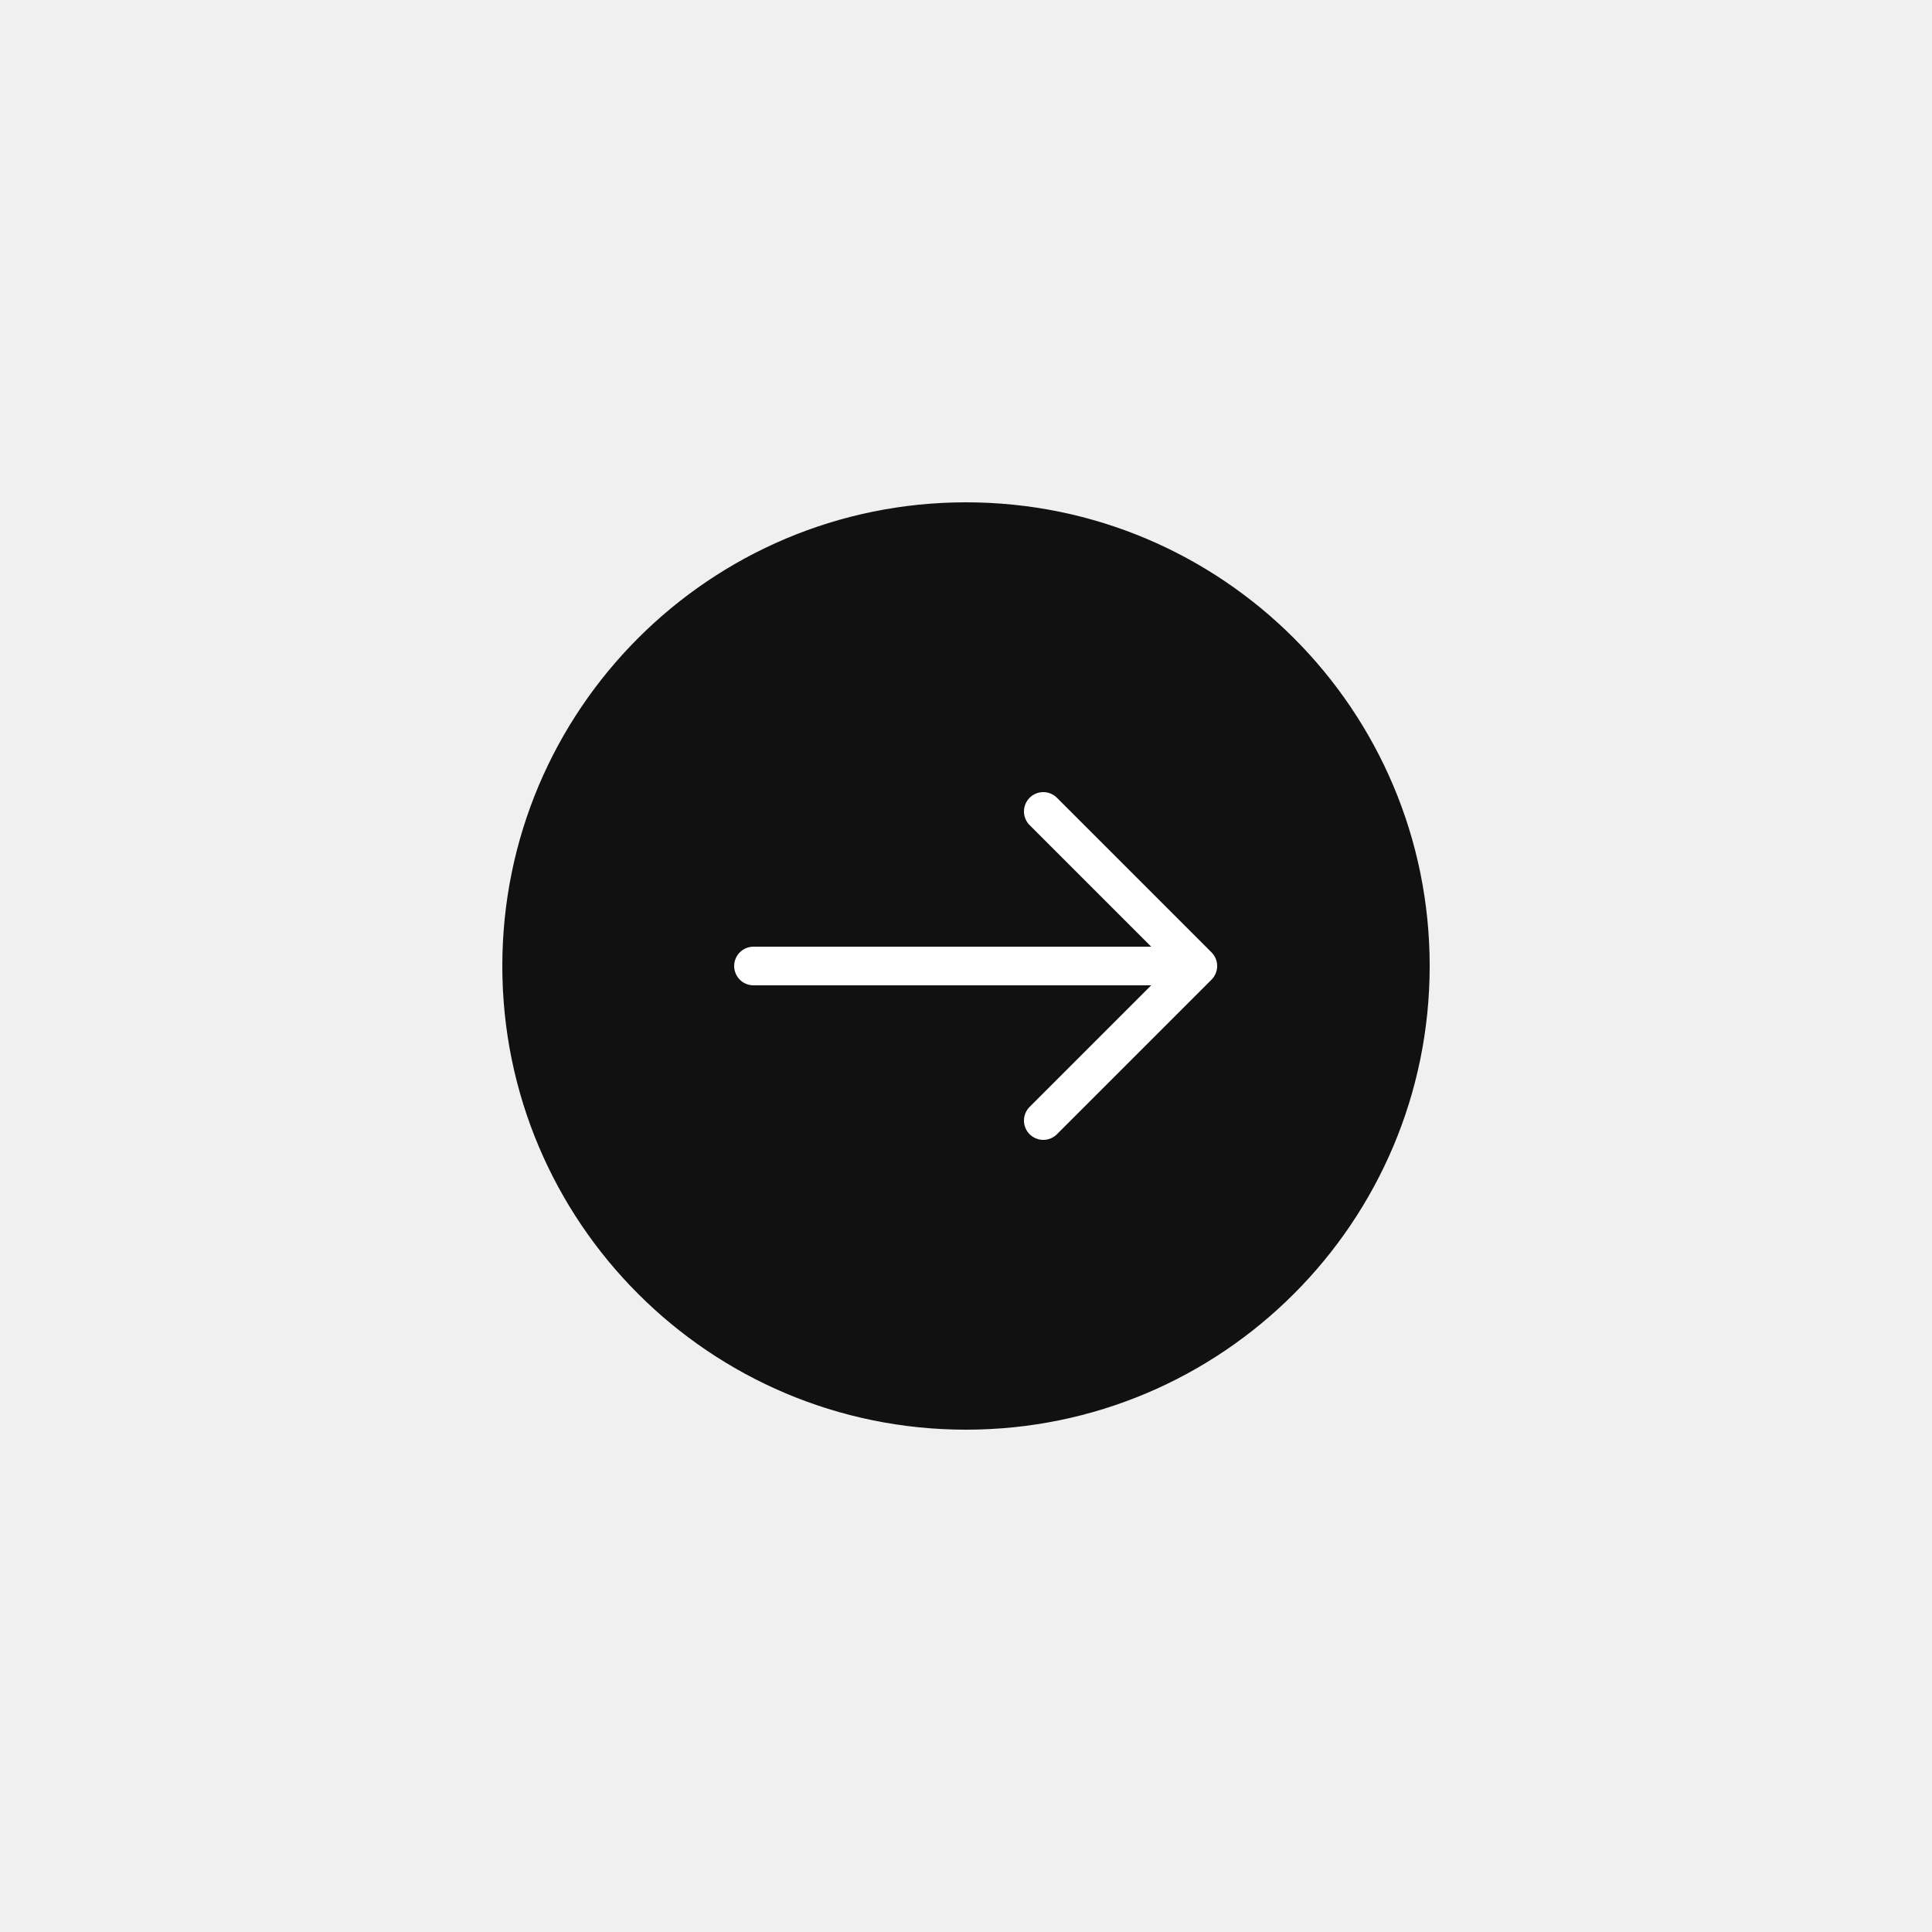
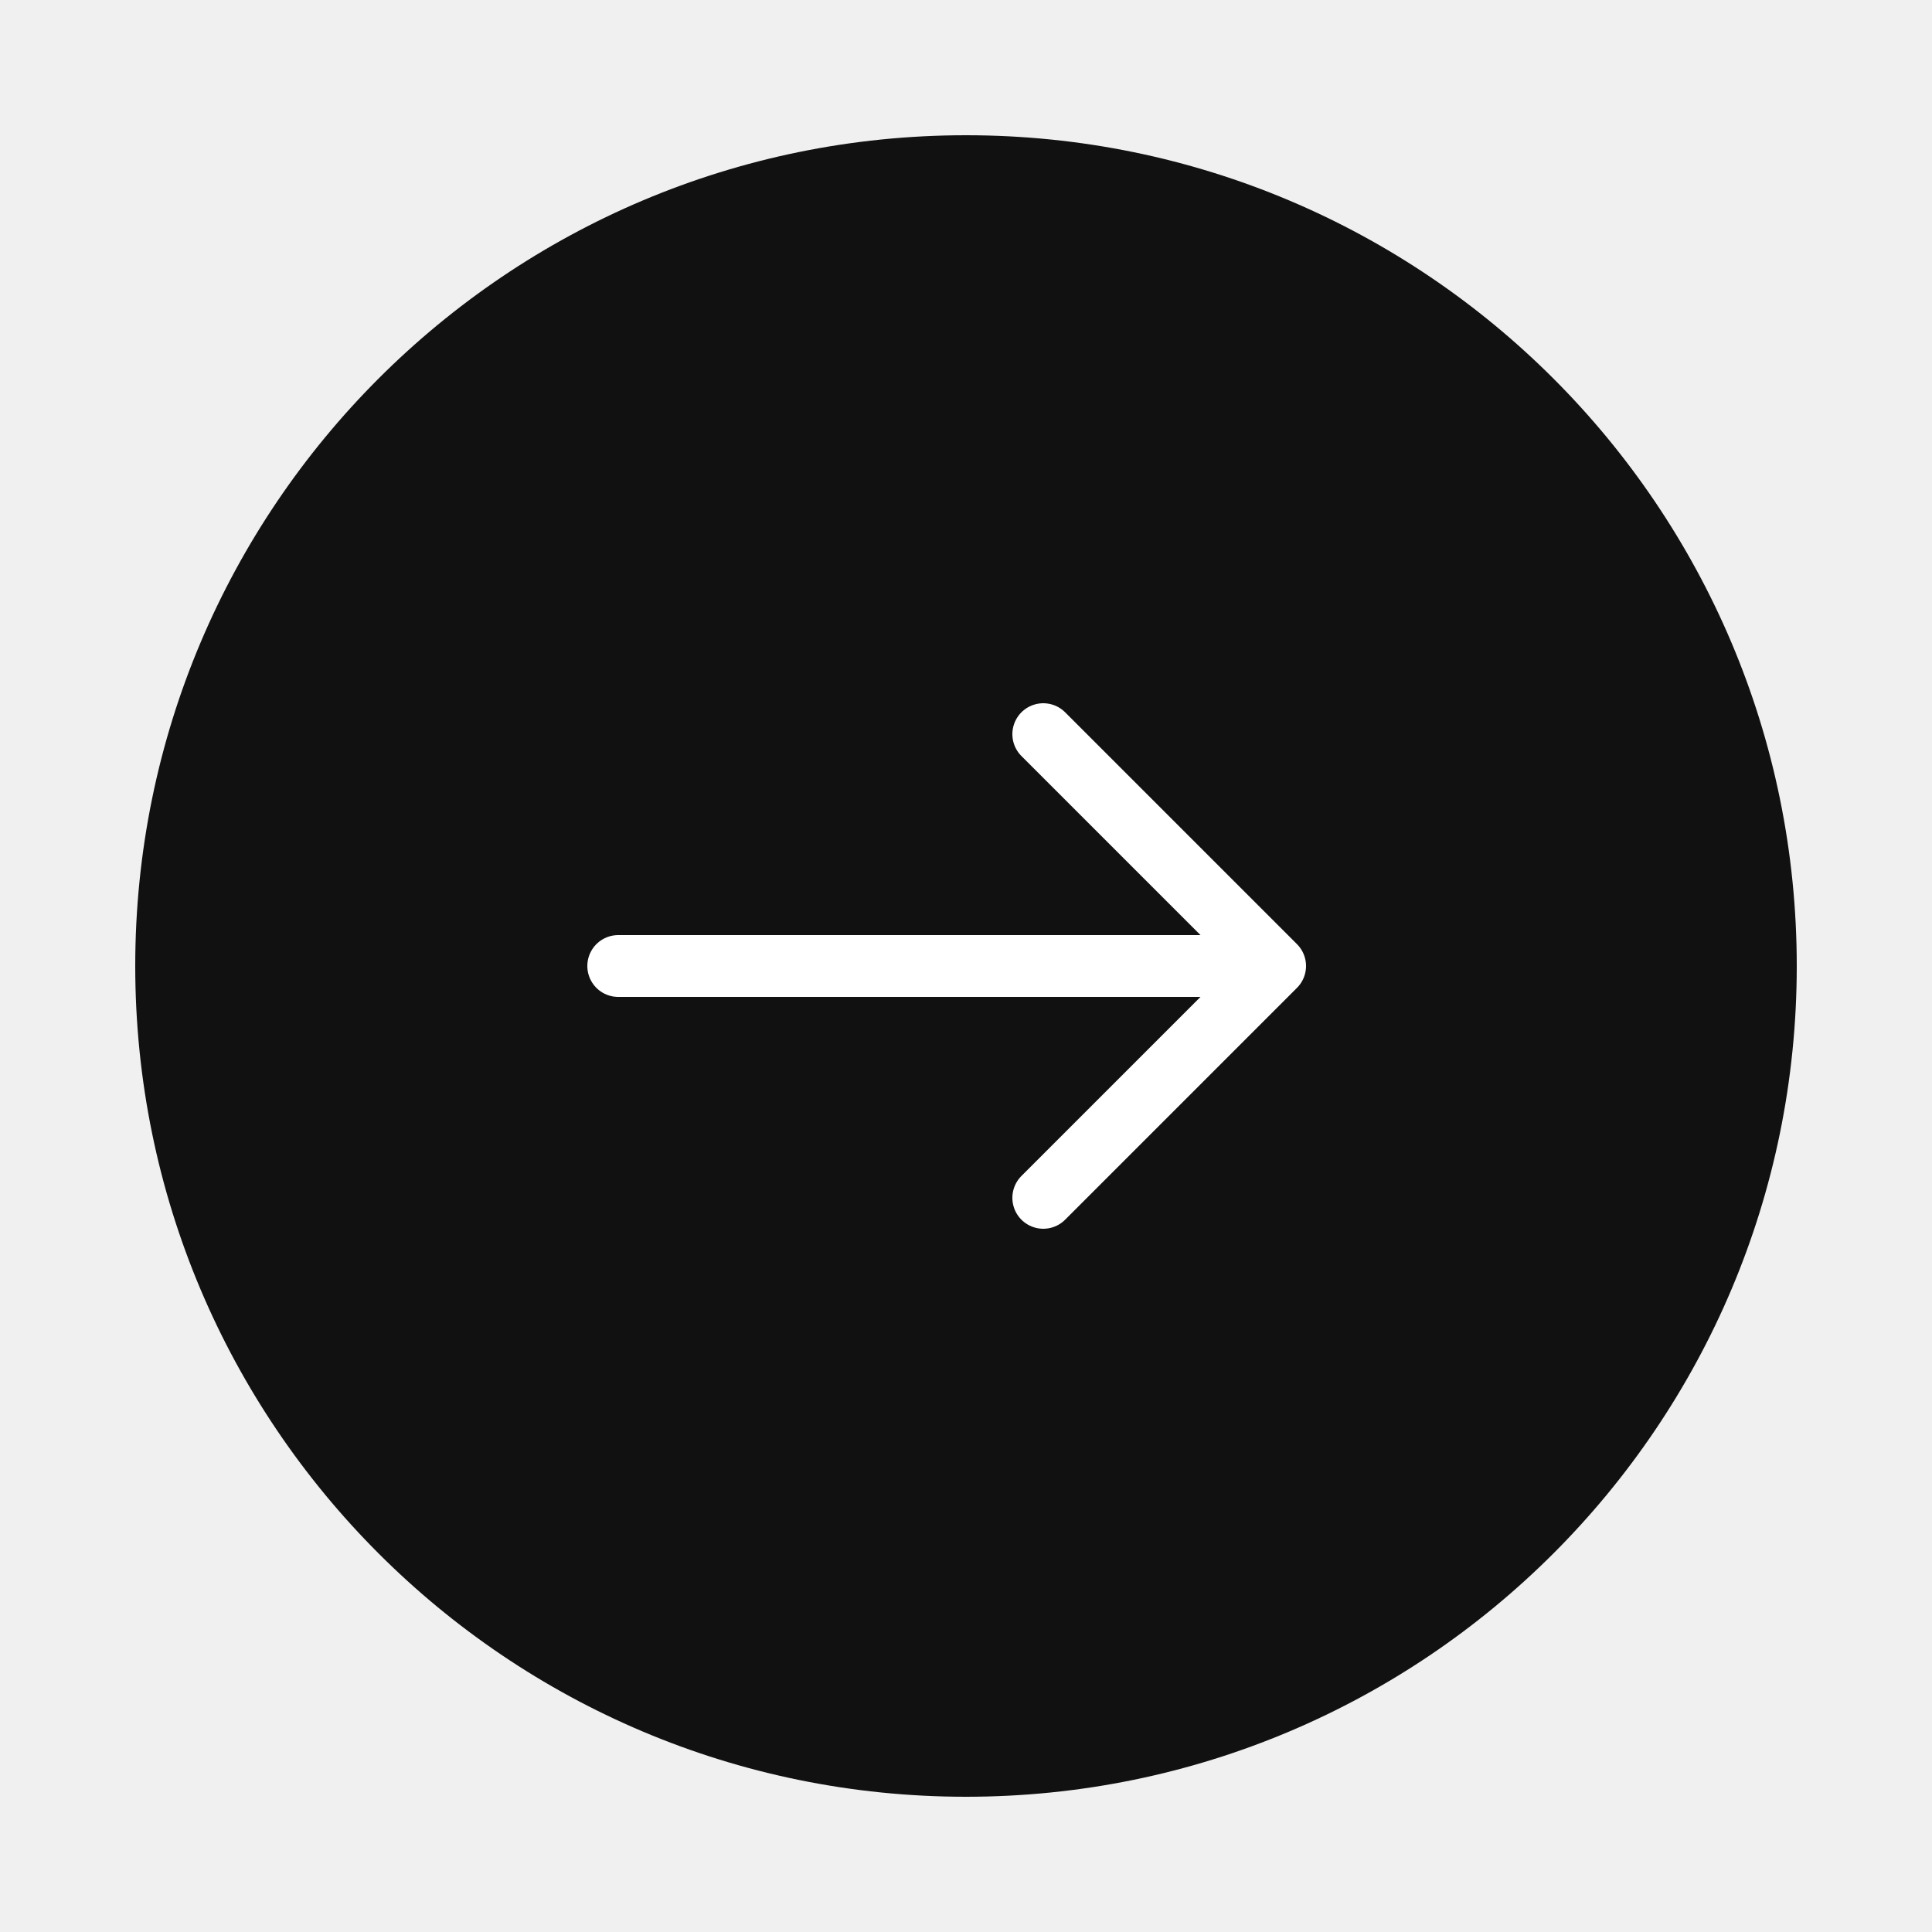
- <svg xmlns="http://www.w3.org/2000/svg" viewBox="0 0 100 100" fill="none">
-   <circle cx="50" cy="50" r="24" fill="#111111" />
-   <path d="M39 50h22M54 42l8 8-8 8" stroke="#FFFFFF" stroke-width="2.0" stroke-linecap="round" stroke-linejoin="round" />
+ <svg xmlns="http://www.w3.org/2000/svg" viewBox="0 0 100 100" width="100" height="100" fill="none">
+   <circle cx="50" cy="50" r="43" fill="#111111" />
+   <path d="M32 50h34M54 38l12 12-12 12" stroke="#FFFFFF" stroke-width="3.2" stroke-linecap="round" stroke-linejoin="round" />
</svg>
